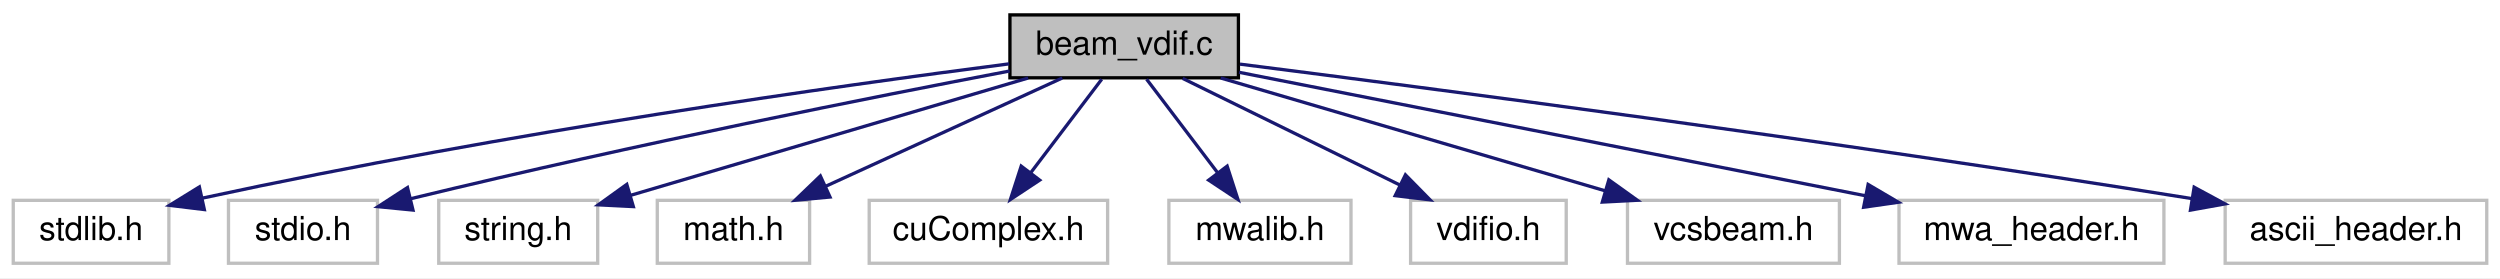
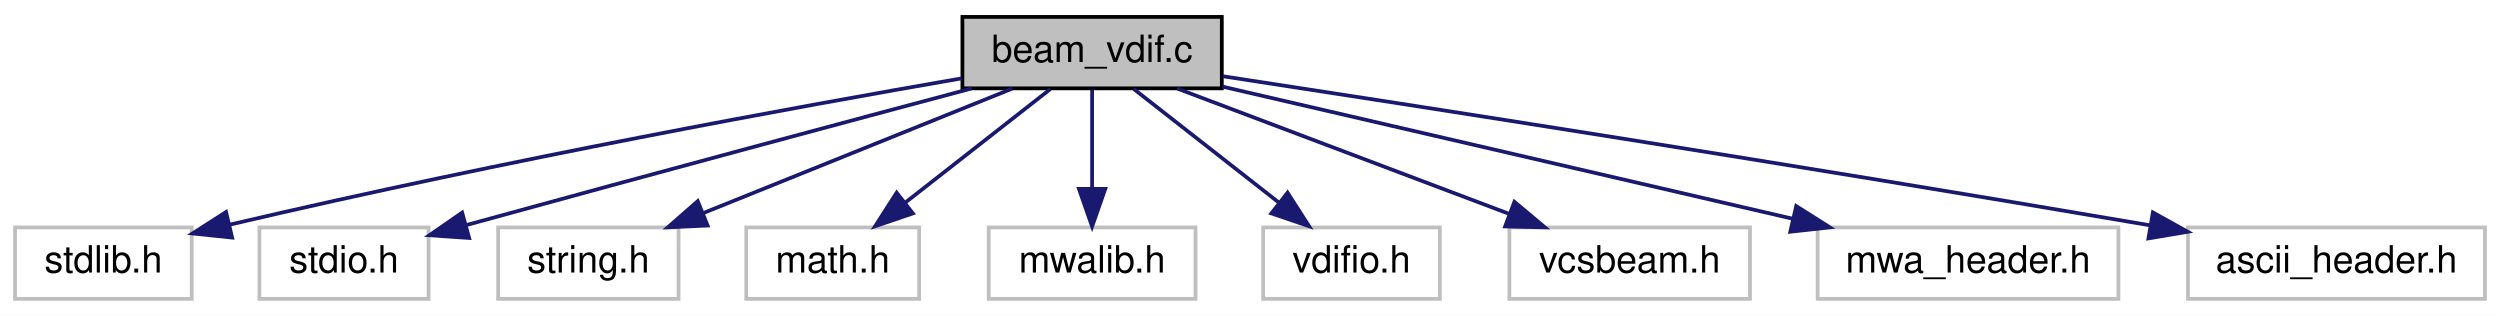
- <svg xmlns="http://www.w3.org/2000/svg" xmlns:xlink="http://www.w3.org/1999/xlink" width="755pt" height="84pt" viewBox="0.00 0.00 755.00 84.00">
+ <svg xmlns="http://www.w3.org/2000/svg" xmlns:xlink="http://www.w3.org/1999/xlink" width="665pt" height="84pt" viewBox="0.00 0.00 665.00 84.00">
  <g id="graph0" class="graph" transform="scale(1 1) rotate(0) translate(4 80)">
-     <polygon fill="white" stroke="transparent" points="-4,4 -4,-80 751,-80 751,4 -4,4" />
+     <polygon fill="white" stroke="transparent" points="-4,4 -4,-80 661,-80 661,4 -4,4" />
    <g id="node1" class="node">
      <g id="a_node1">
        <a xlink:title=" ">
-           <polygon fill="#bfbfbf" stroke="black" points="301,-56.5 301,-75.5 370,-75.5 370,-56.5 301,-56.5" />
-           <text text-anchor="middle" x="335.5" y="-63.5" font-family="Helvetica,sans-Serif" font-size="10.00">beam_vdif.c</text>
+           <polygon fill="#bfbfbf" stroke="black" points="252,-56.5 252,-75.5 321,-75.5 321,-56.5 252,-56.5" />
+           <text text-anchor="middle" x="286.5" y="-63.5" font-family="Helvetica,sans-Serif" font-size="10.00">beam_vdif.c</text>
        </a>
      </g>
    </g>
    <g id="node2" class="node">
      <g id="a_node2">
        <a xlink:title=" ">
          <polygon fill="white" stroke="#bfbfbf" points="0,-0.5 0,-19.5 47,-19.5 47,-0.5 0,-0.5" />
          <text text-anchor="middle" x="23.5" y="-7.5" font-family="Helvetica,sans-Serif" font-size="10.00">stdlib.h</text>
        </a>
      </g>
    </g>
    <g id="edge1" class="edge">
-       <path fill="none" stroke="midnightblue" d="M300.77,-60.72C249.43,-54.12 150.1,-40.26 57.04,-20.15" />
-       <polygon fill="midnightblue" stroke="midnightblue" points="57.71,-16.71 47.19,-17.99 56.21,-23.55 57.71,-16.71" />
+       <path fill="none" stroke="midnightblue" d="M251.87,-59.17C208.47,-51.65 131.63,-37.7 57.22,-20.27" />
+       <polygon fill="midnightblue" stroke="midnightblue" points="57.75,-16.8 47.21,-17.9 56.13,-23.61 57.75,-16.8" />
    </g>
    <g id="node3" class="node">
      <g id="a_node3">
        <a xlink:title=" ">
          <polygon fill="white" stroke="#bfbfbf" points="65,-0.5 65,-19.5 110,-19.5 110,-0.5 65,-0.5" />
          <text text-anchor="middle" x="87.5" y="-7.5" font-family="Helvetica,sans-Serif" font-size="10.00">stdio.h</text>
        </a>
      </g>
    </g>
    <g id="edge2" class="edge">
-       <path fill="none" stroke="midnightblue" d="M300.92,-58.56C260.05,-50.77 189.8,-36.88 120.02,-19.99" />
-       <polygon fill="midnightblue" stroke="midnightblue" points="120.72,-16.56 110.17,-17.59 119.06,-23.36 120.72,-16.56" />
+       <path fill="none" stroke="midnightblue" d="M254.46,-56.48C222.79,-48.03 172.7,-34.6 120.07,-20.14" />
+       <polygon fill="midnightblue" stroke="midnightblue" points="120.79,-16.7 110.22,-17.42 118.93,-23.45 120.79,-16.7" />
    </g>
    <g id="node4" class="node">
      <g id="a_node4">
        <a xlink:title=" ">
          <polygon fill="white" stroke="#bfbfbf" points="128.5,-0.5 128.5,-19.5 176.5,-19.5 176.5,-0.5 128.5,-0.5" />
          <text text-anchor="middle" x="152.5" y="-7.5" font-family="Helvetica,sans-Serif" font-size="10.00">string.h</text>
        </a>
      </g>
    </g>
    <g id="edge3" class="edge">
-       <path fill="none" stroke="midnightblue" d="M306.5,-56.44C273.85,-46.81 220.85,-31.17 186.33,-20.98" />
-       <polygon fill="midnightblue" stroke="midnightblue" points="187.27,-17.61 176.69,-18.14 185.29,-24.32 187.27,-17.61" />
+       <path fill="none" stroke="midnightblue" d="M265.27,-56.44C243.12,-47.52 208.18,-33.44 183.06,-23.32" />
+       <polygon fill="midnightblue" stroke="midnightblue" points="184.22,-20.01 173.63,-19.52 181.6,-26.5 184.22,-20.01" />
    </g>
    <g id="node5" class="node">
      <g id="a_node5">
        <a xlink:title=" ">
          <polygon fill="white" stroke="#bfbfbf" points="194.5,-0.5 194.5,-19.5 240.5,-19.5 240.5,-0.5 194.5,-0.5" />
          <text text-anchor="middle" x="217.5" y="-7.5" font-family="Helvetica,sans-Serif" font-size="10.00">math.h</text>
        </a>
      </g>
    </g>
    <g id="edge4" class="edge">
-       <path fill="none" stroke="midnightblue" d="M316.8,-56.44C297.56,-47.64 267.35,-33.81 245.3,-23.72" />
-       <polygon fill="midnightblue" stroke="midnightblue" points="246.66,-20.5 236.11,-19.52 243.75,-26.86 246.66,-20.5" />
+       <path fill="none" stroke="midnightblue" d="M275.41,-56.32C265.01,-48.18 249.24,-35.84 236.78,-26.09" />
+       <polygon fill="midnightblue" stroke="midnightblue" points="238.82,-23.24 228.79,-19.83 234.51,-28.75 238.82,-23.24" />
    </g>
    <g id="node6" class="node">
      <g id="a_node6">
        <a xlink:title=" ">
-           <polygon fill="white" stroke="#bfbfbf" points="258.5,-0.5 258.5,-19.5 330.5,-19.5 330.5,-0.5 258.5,-0.5" />
-           <text text-anchor="middle" x="294.5" y="-7.5" font-family="Helvetica,sans-Serif" font-size="10.00">cuComplex.h</text>
+           <polygon fill="white" stroke="#bfbfbf" points="259,-0.5 259,-19.5 314,-19.5 314,-0.5 259,-0.5" />
+           <text text-anchor="middle" x="286.5" y="-7.5" font-family="Helvetica,sans-Serif" font-size="10.00">mwalib.h</text>
        </a>
      </g>
    </g>
    <g id="edge5" class="edge">
-       <path fill="none" stroke="midnightblue" d="M328.73,-56.08C322.94,-48.46 314.44,-37.26 307.36,-27.94" />
-       <polygon fill="midnightblue" stroke="midnightblue" points="309.98,-25.6 301.14,-19.75 304.4,-29.83 309.98,-25.6" />
+       <path fill="none" stroke="midnightblue" d="M286.5,-56.08C286.5,-49.01 286.5,-38.86 286.5,-29.99" />
+       <polygon fill="midnightblue" stroke="midnightblue" points="290,-29.75 286.5,-19.75 283,-29.75 290,-29.75" />
    </g>
    <g id="node7" class="node">
      <g id="a_node7">
        <a xlink:title=" ">
-           <polygon fill="white" stroke="#bfbfbf" points="349,-0.5 349,-19.5 404,-19.5 404,-0.5 349,-0.5" />
-           <text text-anchor="middle" x="376.5" y="-7.5" font-family="Helvetica,sans-Serif" font-size="10.00">mwalib.h</text>
+           <polygon fill="white" stroke="#bfbfbf" points="332,-0.5 332,-19.5 379,-19.5 379,-0.5 332,-0.5" />
+           <text text-anchor="middle" x="355.5" y="-7.5" font-family="Helvetica,sans-Serif" font-size="10.00">vdifio.h</text>
        </a>
      </g>
    </g>
    <g id="edge6" class="edge">
-       <path fill="none" stroke="midnightblue" d="M342.27,-56.08C348.06,-48.46 356.56,-37.26 363.64,-27.94" />
-       <polygon fill="midnightblue" stroke="midnightblue" points="366.6,-29.83 369.86,-19.75 361.02,-25.6 366.6,-29.83" />
+       <path fill="none" stroke="midnightblue" d="M297.59,-56.32C307.99,-48.18 323.76,-35.84 336.22,-26.09" />
+       <polygon fill="midnightblue" stroke="midnightblue" points="338.49,-28.75 344.21,-19.83 334.18,-23.24 338.49,-28.75" />
    </g>
    <g id="node8" class="node">
      <g id="a_node8">
        <a xlink:title=" ">
-           <polygon fill="white" stroke="#bfbfbf" points="422,-0.5 422,-19.5 469,-19.5 469,-0.5 422,-0.5" />
-           <text text-anchor="middle" x="445.5" y="-7.5" font-family="Helvetica,sans-Serif" font-size="10.00">vdifio.h</text>
+           <polygon fill="white" stroke="#bfbfbf" points="397.5,-0.5 397.5,-19.5 461.5,-19.5 461.5,-0.5 397.5,-0.5" />
+           <text text-anchor="middle" x="429.5" y="-7.5" font-family="Helvetica,sans-Serif" font-size="10.00">vcsbeam.h</text>
        </a>
      </g>
    </g>
    <g id="edge7" class="edge">
-       <path fill="none" stroke="midnightblue" d="M353.17,-56.32C370.89,-47.62 398.4,-34.12 418.79,-24.11" />
-       <polygon fill="midnightblue" stroke="midnightblue" points="420.44,-27.2 427.87,-19.65 417.35,-20.92 420.44,-27.2" />
+       <path fill="none" stroke="midnightblue" d="M309.16,-56.44C332.9,-47.48 370.41,-33.31 397.24,-23.18" />
+       <polygon fill="midnightblue" stroke="midnightblue" points="398.83,-26.32 406.95,-19.52 396.36,-19.77 398.83,-26.32" />
    </g>
    <g id="node9" class="node">
      <g id="a_node9">
        <a xlink:title=" ">
-           <polygon fill="white" stroke="#bfbfbf" points="487.5,-0.5 487.5,-19.5 551.5,-19.5 551.5,-0.5 487.5,-0.5" />
-           <text text-anchor="middle" x="519.5" y="-7.5" font-family="Helvetica,sans-Serif" font-size="10.00">vcsbeam.h</text>
+           <polygon fill="white" stroke="#bfbfbf" points="479.5,-0.5 479.5,-19.5 559.5,-19.5 559.5,-0.5 479.5,-0.5" />
+           <text text-anchor="middle" x="519.5" y="-7.5" font-family="Helvetica,sans-Serif" font-size="10.00">mwa_header.h</text>
        </a>
      </g>
    </g>
    <g id="edge8" class="edge">
-       <path fill="none" stroke="midnightblue" d="M364.66,-56.44C396.01,-47.24 446.03,-32.56 480.7,-22.39" />
-       <polygon fill="midnightblue" stroke="midnightblue" points="481.87,-25.69 490.48,-19.52 479.9,-18.97 481.87,-25.69" />
+       <path fill="none" stroke="midnightblue" d="M321.13,-56.97C361.44,-47.63 428.18,-32.16 472.99,-21.78" />
+       <polygon fill="midnightblue" stroke="midnightblue" points="473.8,-25.18 482.75,-19.52 472.22,-18.36 473.8,-25.18" />
    </g>
    <g id="node10" class="node">
      <g id="a_node10">
        <a xlink:title=" ">
-           <polygon fill="white" stroke="#bfbfbf" points="569.5,-0.5 569.5,-19.5 649.5,-19.5 649.5,-0.5 569.5,-0.5" />
-           <text text-anchor="middle" x="609.5" y="-7.5" font-family="Helvetica,sans-Serif" font-size="10.00">mwa_header.h</text>
+           <polygon fill="white" stroke="#bfbfbf" points="578,-0.5 578,-19.5 657,-19.5 657,-0.5 578,-0.5" />
+           <text text-anchor="middle" x="617.5" y="-7.5" font-family="Helvetica,sans-Serif" font-size="10.00">ascii_header.h</text>
        </a>
      </g>
    </g>
    <g id="edge9" class="edge">
-       <path fill="none" stroke="midnightblue" d="M370.2,-58.16C418.06,-48.73 504.6,-31.67 559.45,-20.86" />
-       <polygon fill="midnightblue" stroke="midnightblue" points="560.17,-24.29 569.31,-18.92 558.82,-17.42 560.17,-24.29" />
-     </g>
-     <g id="node11" class="node">
-       <g id="a_node11">
-         <a xlink:title=" ">
-           <polygon fill="white" stroke="#bfbfbf" points="668,-0.5 668,-19.5 747,-19.5 747,-0.5 668,-0.5" />
-           <text text-anchor="middle" x="707.5" y="-7.5" font-family="Helvetica,sans-Serif" font-size="10.00">ascii_header.h</text>
-         </a>
-       </g>
-     </g>
-     <g id="edge10" class="edge">
-       <path fill="none" stroke="midnightblue" d="M370.47,-60.63C428.07,-53.33 546.76,-37.82 657.9,-20.03" />
-       <polygon fill="midnightblue" stroke="midnightblue" points="658.63,-23.46 667.95,-18.42 657.52,-16.55 658.63,-23.46" />
+       <path fill="none" stroke="midnightblue" d="M321.27,-59.72C372.73,-51.85 472.45,-36.37 567.83,-20.08" />
+       <polygon fill="midnightblue" stroke="midnightblue" points="568.67,-23.49 577.93,-18.35 567.49,-16.59 568.67,-23.49" />
    </g>
  </g>
</svg>
